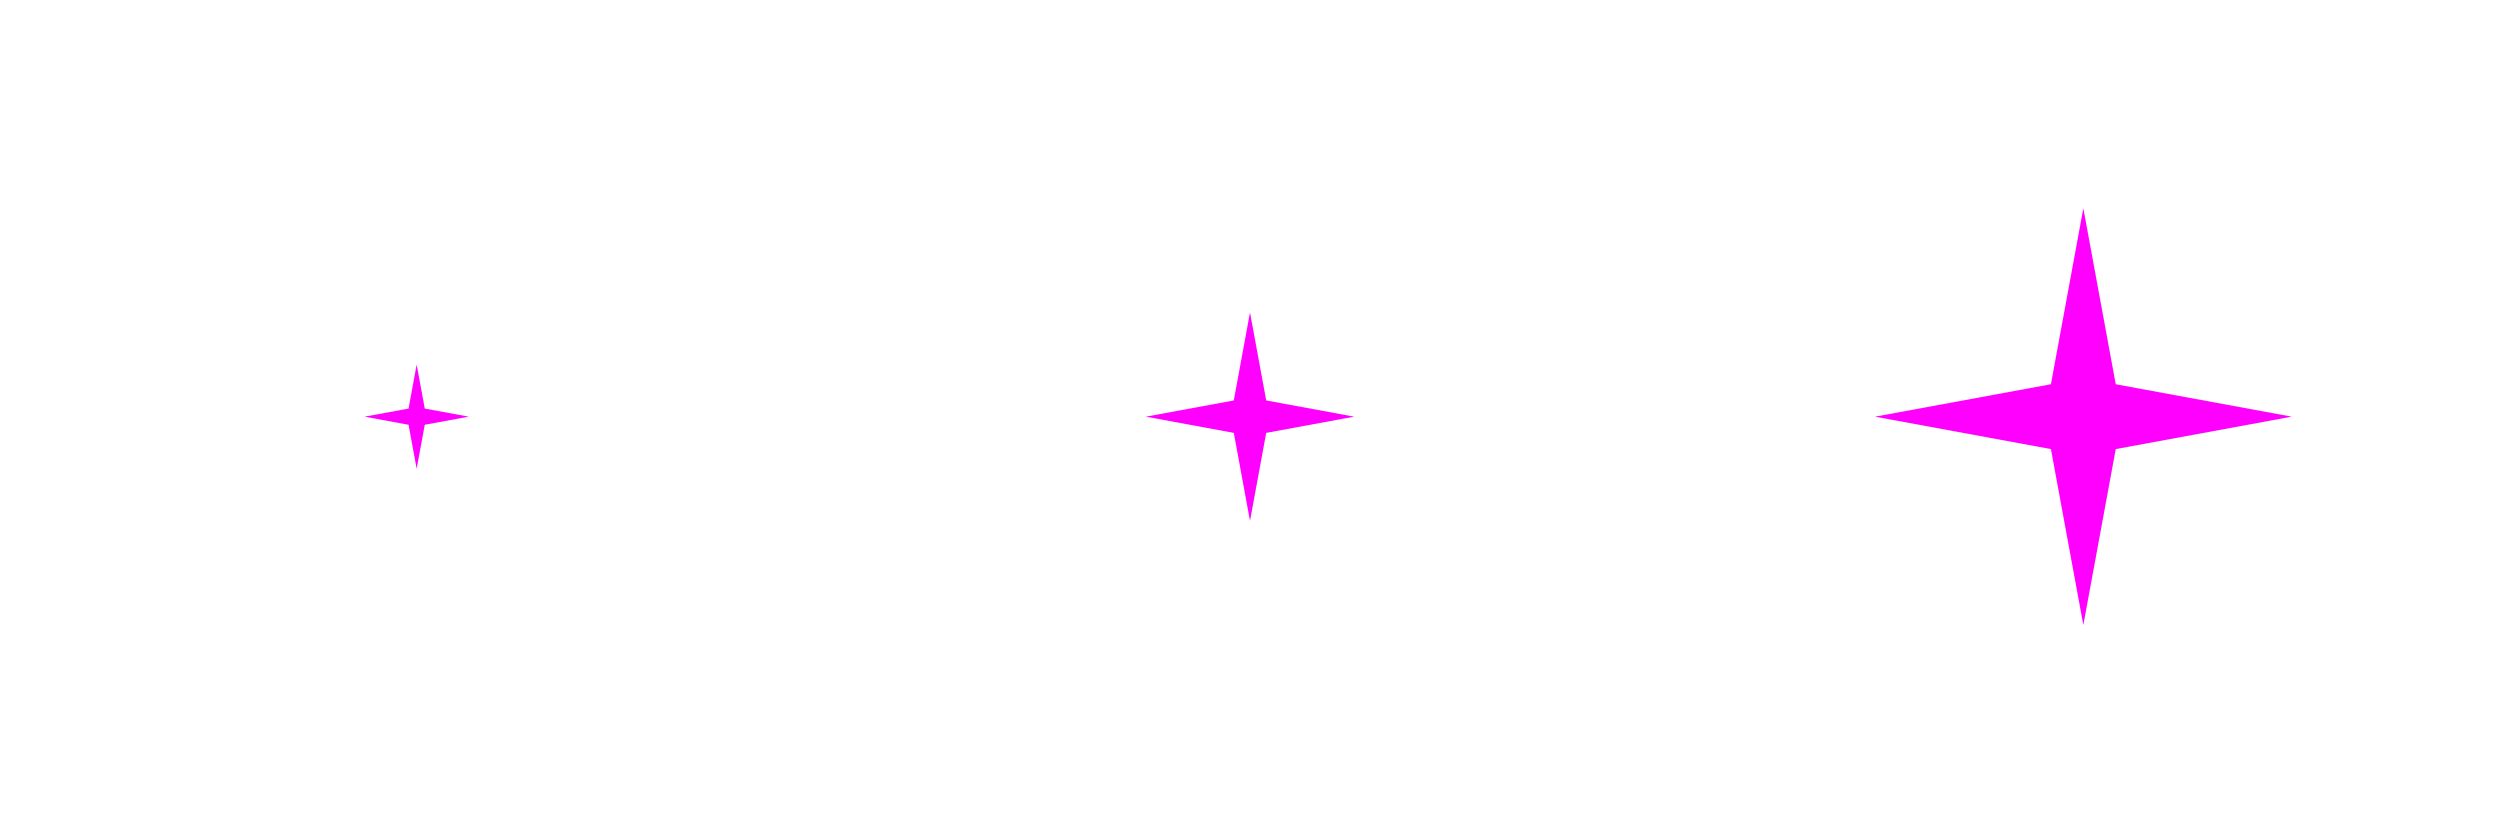
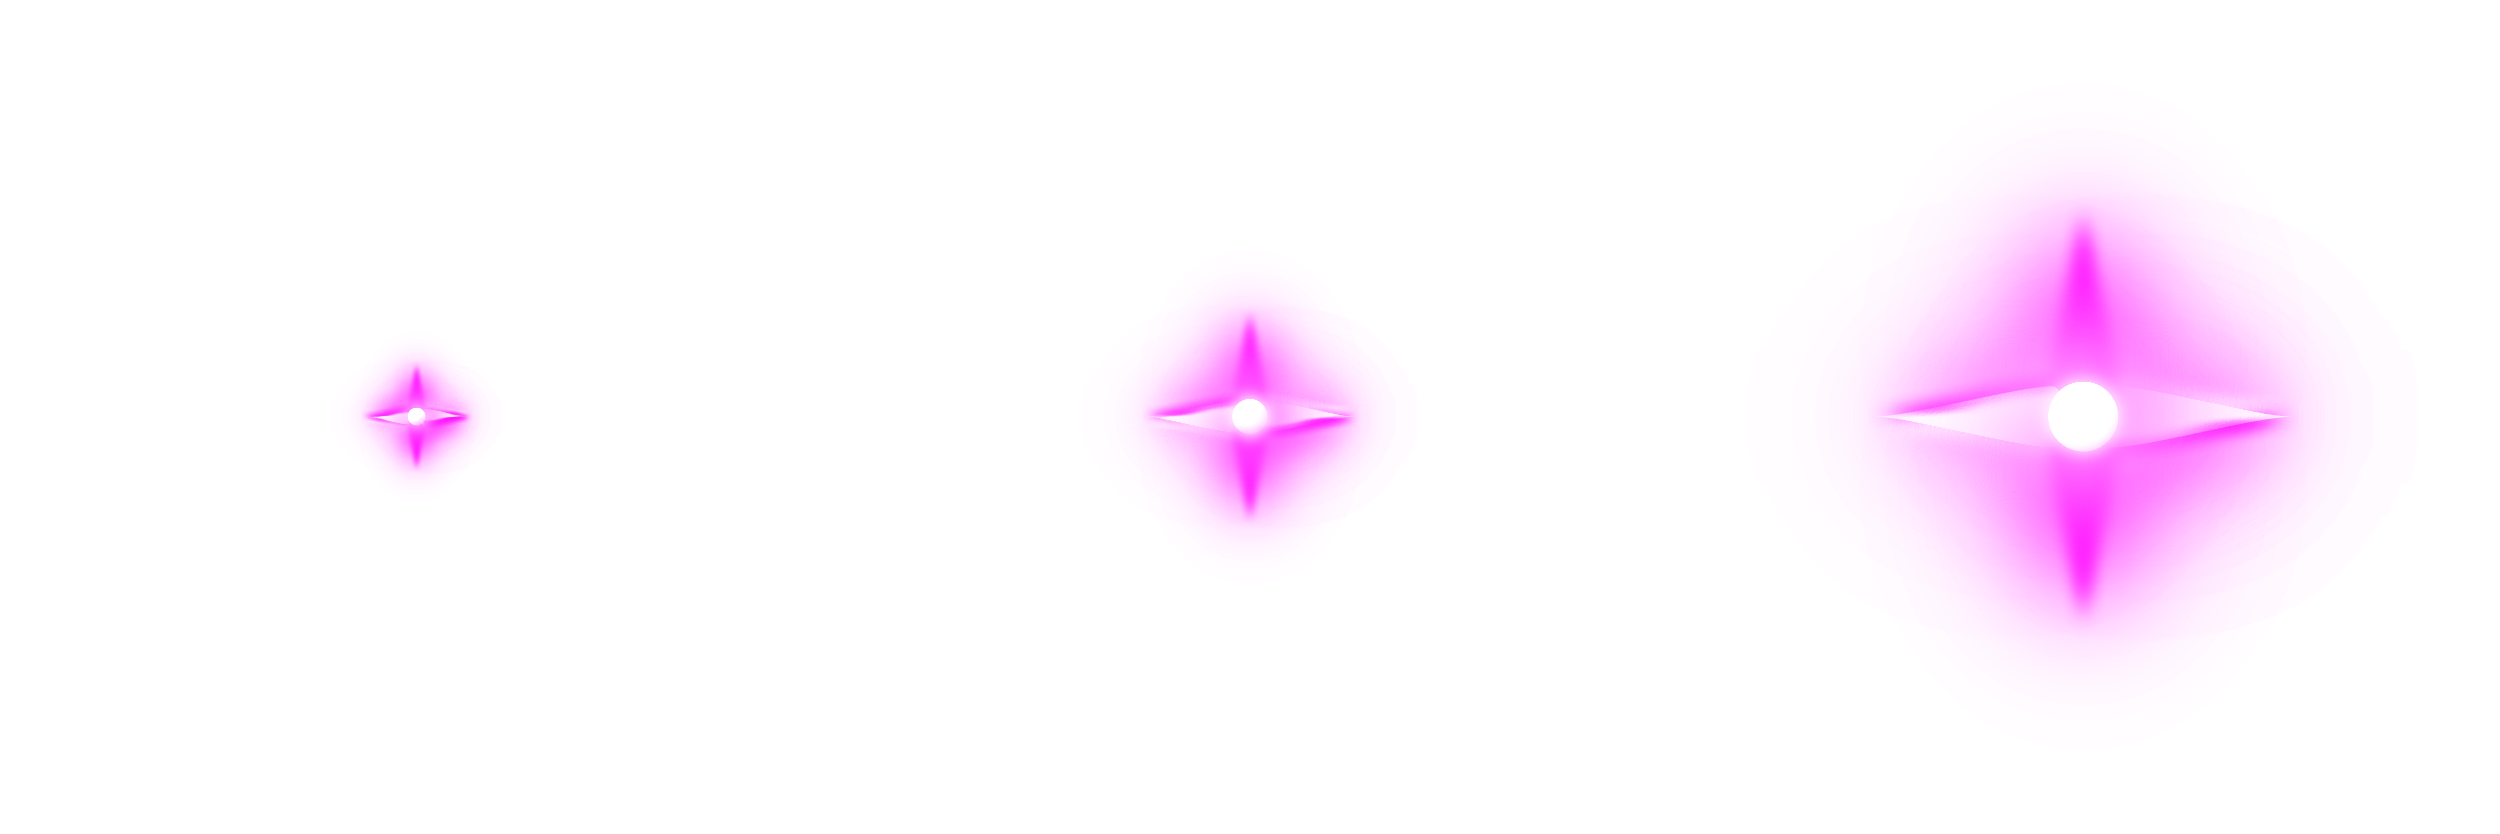
<svg xmlns="http://www.w3.org/2000/svg" width="288" height="96" viewBox="0 0 288 96" version="1.1" id="svg1">
-   <defs id="defs1" />
-   <g id="layer1">
-     <path style="fill:#ff00ff;stroke-width:20;stroke-linecap:round;stroke-linejoin:round;-inkscape-stroke:none;fill-opacity:1" id="path1" d="M 48,30.437 50.732,45.268 65.563,48 50.732,50.732 48,65.563 45.268,50.732 30.437,48 45.268,45.268 Z" transform="matrix(0.341633,0,0,0.341633,31.60162,31.60162)" />
-     <path style="fill:#ff00ff;stroke-width:20;stroke-linecap:round;stroke-linejoin:round;-inkscape-stroke:none;fill-opacity:1" id="path1-5" d="M 48,30.437 50.732,45.268 65.563,48 50.732,50.732 48,65.563 45.268,50.732 30.437,48 45.268,45.268 Z" transform="matrix(0.683266,0,0,0.683266,111.2032,15.20323)" />
-     <path style="fill:#ff00ff;stroke-width:20;stroke-linecap:round;stroke-linejoin:round;-inkscape-stroke:none;fill-opacity:1" id="path1-2" d="M 48,30.437 50.732,45.268 65.563,48 50.732,50.732 48,65.563 45.268,50.732 30.437,48 45.268,45.268 Z" transform="matrix(1.366532,0,0,1.366532,174.4065,-17.59354)" />
+   <defs id="defs1">
+     <filter x="-0.733" y="-2.1" width="2.466" height="5.2" style="color-interpolation-filters:sRGB;" id="filter143">
+       <feBlend in2="SourceGraphic" mode="screen" result="result1" id="feBlend138" />
+       <feGaussianBlur stdDeviation="8" result="result6" id="feGaussianBlur138" />
+       <feComposite operator="xor" in="result6" in2="SourceGraphic" id="feComposite138" />
+       <feGaussianBlur stdDeviation="5" result="result2" id="feGaussianBlur139" />
+       <feComposite operator="atop" in2="result1" result="result92" id="feComposite139" />
+       <feComposite operator="xor" in="result2" result="result4" in2="result92" id="feComposite140" />
+       <feGaussianBlur stdDeviation="1" result="result3" in="result4" id="feGaussianBlur140" />
+       <feSpecularLighting surfaceScale="3" specularConstant="1.5" specularExponent="45" result="result5" id="feSpecularLighting140">
+         <fePointLight x="-5000" y="-8000" z="20000" id="fePointLight140" />
+       </feSpecularLighting>
+       <feComposite operator="in" in2="SourceGraphic" result="result93" id="feComposite141" />
+       <feComposite operator="arithmetic" k2="1" k3="2" in="result3" in2="result93" result="result94" id="feComposite142" />
+       <feComposite operator="atop" in="result5" in2="result94" result="result95" id="feComposite143" />
+       <feBlend mode="screen" in2="result95" id="feBlend143" />
+     </filter>
+     <filter x="-1.4" y="-4.2" width="3.8" height="9.4" style="color-interpolation-filters:sRGB;" id="filter77">
+       <feBlend in2="SourceGraphic" mode="screen" result="result1" id="feBlend72" />
+       <feGaussianBlur stdDeviation="8" result="result6" id="feGaussianBlur72" />
+       <feComposite operator="xor" in="result6" in2="SourceGraphic" id="feComposite72" />
+       <feGaussianBlur stdDeviation="5" result="result2" id="feGaussianBlur73" />
+       <feComposite operator="atop" in2="result1" result="result92" id="feComposite73" />
+       <feComposite operator="xor" in="result2" result="result4" in2="result92" id="feComposite74" />
+       <feGaussianBlur stdDeviation="1" result="result3" in="result4" id="feGaussianBlur74" />
+       <feSpecularLighting surfaceScale="3" specularConstant="1.5" specularExponent="45" result="result5" id="feSpecularLighting74">
+         <fePointLight x="-5000" y="-8000" z="20000" id="fePointLight74" />
+       </feSpecularLighting>
+       <feComposite operator="in" in2="SourceGraphic" result="result93" id="feComposite75" />
+       <feComposite operator="arithmetic" k2="1" k3="2" in="result3" in2="result93" result="result94" id="feComposite76" />
+       <feComposite operator="atop" in="result5" in2="result94" result="result95" id="feComposite77" />
+       <feBlend mode="screen" in2="result95" id="feBlend77" />
+     </filter>
+     <filter x="-1.4" y="-4.806" width="3.8" height="10.611" style="color-interpolation-filters:sRGB;" id="filter83">
+       <feBlend in2="SourceGraphic" mode="screen" result="result1" id="feBlend78" />
+       <feGaussianBlur stdDeviation="8" result="result6" id="feGaussianBlur78" />
+       <feComposite operator="xor" in="result6" in2="SourceGraphic" id="feComposite78" />
+       <feGaussianBlur stdDeviation="5" result="result2" id="feGaussianBlur79" />
+       <feComposite operator="atop" in2="result1" result="result92" id="feComposite79" />
+       <feComposite operator="xor" in="result2" result="result4" in2="result92" id="feComposite80" />
+       <feGaussianBlur stdDeviation="1" result="result3" in="result4" id="feGaussianBlur80" />
+       <feSpecularLighting surfaceScale="3" specularConstant="1.5" specularExponent="45" result="result5" id="feSpecularLighting80">
+         <fePointLight x="-5000" y="-8000" z="20000" id="fePointLight80" />
+       </feSpecularLighting>
+       <feComposite operator="in" in2="SourceGraphic" result="result93" id="feComposite81" />
+       <feComposite operator="arithmetic" k2="1" k3="2" in="result3" in2="result93" result="result94" id="feComposite82" />
+       <feComposite operator="atop" in="result5" in2="result94" result="result95" id="feComposite83" />
+       <feBlend mode="screen" in2="result95" id="feBlend83" />
+     </filter>
+     <filter x="-1.4" y="-4.806" width="3.8" height="10.611" style="color-interpolation-filters:sRGB;" id="filter89">
+       <feBlend in2="SourceGraphic" mode="screen" result="result1" id="feBlend84" />
+       <feGaussianBlur stdDeviation="8" result="result6" id="feGaussianBlur84" />
+       <feComposite operator="xor" in="result6" in2="SourceGraphic" id="feComposite84" />
+       <feGaussianBlur stdDeviation="5" result="result2" id="feGaussianBlur85" />
+       <feComposite operator="atop" in2="result1" result="result92" id="feComposite85" />
+       <feComposite operator="xor" in="result2" result="result4" in2="result92" id="feComposite86" />
+       <feGaussianBlur stdDeviation="1" result="result3" in="result4" id="feGaussianBlur86" />
+       <feSpecularLighting surfaceScale="3" specularConstant="1.5" specularExponent="45" result="result5" id="feSpecularLighting86">
+         <fePointLight x="-5000" y="-8000" z="20000" id="fePointLight86" />
+       </feSpecularLighting>
+       <feComposite operator="in" in2="SourceGraphic" result="result93" id="feComposite87" />
+       <feComposite operator="arithmetic" k2="1" k3="2" in="result3" in2="result93" result="result94" id="feComposite88" />
+       <feComposite operator="atop" in="result5" in2="result94" result="result95" id="feComposite89" />
+       <feBlend mode="screen" in2="result95" id="feBlend89" />
+     </filter>
+     <filter x="-1.4" y="-4.806" width="3.8" height="10.611" style="color-interpolation-filters:sRGB;" id="filter95">
+       <feBlend in2="SourceGraphic" mode="screen" result="result1" id="feBlend90" />
+       <feGaussianBlur stdDeviation="8" result="result6" id="feGaussianBlur90" />
+       <feComposite operator="xor" in="result6" in2="SourceGraphic" id="feComposite90" />
+       <feGaussianBlur stdDeviation="5" result="result2" id="feGaussianBlur91" />
+       <feComposite operator="atop" in2="result1" result="result92" id="feComposite91" />
+       <feComposite operator="xor" in="result2" result="result4" in2="result92" id="feComposite92" />
+       <feGaussianBlur stdDeviation="1" result="result3" in="result4" id="feGaussianBlur92" />
+       <feSpecularLighting surfaceScale="3" specularConstant="1.5" specularExponent="45" result="result5" id="feSpecularLighting92">
+         <fePointLight x="-5000" y="-8000" z="20000" id="fePointLight92" />
+       </feSpecularLighting>
+       <feComposite operator="in" in2="SourceGraphic" result="result93" id="feComposite93" />
+       <feComposite operator="arithmetic" k2="1" k3="2" in="result3" in2="result93" result="result94" id="feComposite94" />
+       <feComposite operator="atop" in="result5" in2="result94" result="result95" id="feComposite95" />
+       <feBlend mode="screen" in2="result95" id="feBlend95" />
+     </filter>
+     <filter x="-1.4" y="-4.806" width="3.8" height="10.611" style="color-interpolation-filters:sRGB;" id="filter101">
+       <feBlend in2="SourceGraphic" mode="screen" result="result1" id="feBlend96" />
+       <feGaussianBlur stdDeviation="8" result="result6" id="feGaussianBlur96" />
+       <feComposite operator="xor" in="result6" in2="SourceGraphic" id="feComposite96" />
+       <feGaussianBlur stdDeviation="5" result="result2" id="feGaussianBlur97" />
+       <feComposite operator="atop" in2="result1" result="result92" id="feComposite97" />
+       <feComposite operator="xor" in="result2" result="result4" in2="result92" id="feComposite98" />
+       <feGaussianBlur stdDeviation="1" result="result3" in="result4" id="feGaussianBlur98" />
+       <feSpecularLighting surfaceScale="3" specularConstant="1.5" specularExponent="45" result="result5" id="feSpecularLighting98">
+         <fePointLight x="-5000" y="-8000" z="20000" id="fePointLight98" />
+       </feSpecularLighting>
+       <feComposite operator="in" in2="SourceGraphic" result="result93" id="feComposite99" />
+       <feComposite operator="arithmetic" k2="1" k3="2" in="result3" in2="result93" result="result94" id="feComposite100" />
+       <feComposite operator="atop" in="result5" in2="result94" result="result95" id="feComposite101" />
+       <feBlend mode="screen" in2="result95" id="feBlend101" />
+     </filter>
+     <filter x="-5.1" y="-5.1" width="11.2" height="11.2" style="color-interpolation-filters:sRGB;" id="filter107">
+       <feBlend in2="SourceGraphic" mode="screen" result="result1" id="feBlend102" />
+       <feGaussianBlur stdDeviation="8" result="result6" id="feGaussianBlur102" />
+       <feComposite operator="xor" in="result6" in2="SourceGraphic" id="feComposite102" />
+       <feGaussianBlur stdDeviation="5" result="result2" id="feGaussianBlur103" />
+       <feComposite operator="atop" in2="result1" result="result92" id="feComposite103" />
+       <feComposite operator="xor" in="result2" result="result4" in2="result92" id="feComposite104" />
+       <feGaussianBlur stdDeviation="1" result="result3" in="result4" id="feGaussianBlur104" />
+       <feSpecularLighting surfaceScale="3" specularConstant="1.5" specularExponent="45" result="result5" id="feSpecularLighting104">
+         <fePointLight x="-5000" y="-8000" z="20000" id="fePointLight104" />
+       </feSpecularLighting>
+       <feComposite operator="in" in2="SourceGraphic" result="result93" id="feComposite105" />
+       <feComposite operator="arithmetic" k2="1" k3="2" in="result3" in2="result93" result="result94" id="feComposite106" />
+       <feComposite operator="atop" in="result5" in2="result94" result="result95" id="feComposite107" />
+       <feBlend mode="screen" in2="result95" id="feBlend107" result="fbSourceGraphic" />
+       <feColorMatrix result="fbSourceGraphicAlpha" in="fbSourceGraphic" values="0 0 0 -1 0 0 0 0 -1 0 0 0 0 -1 0 0 0 0 1 0" id="feColorMatrix191" />
+       <feFlood id="feFlood191" flood-opacity="1" flood-color="rgb(255,255,255)" result="flood" in="fbSourceGraphic" />
+       <feColorMatrix id="feColorMatrix192" in="fbSourceGraphic" values="1 0 0 0 0 0 1 0 0 0 0 0 1 0 0 -0.212 -0.715 -0.072 1 0 " result="colormatrix1" />
+       <feGaussianBlur id="feGaussianBlur192" in="colormatrix1" stdDeviation="3 3" result="blur" />
+       <feColorMatrix id="feColorMatrix193" in="blur" values="1 0 0 0 0 0 1 0 0 0 0 0 1 0 0 0 0 0 6 -2 " result="colormatrix2" />
+       <feBlend id="feBlend193" in="colormatrix2" in2="flood" mode="normal" result="blend" />
+       <feComposite id="feComposite193" in="blend" in2="blend" operator="arithmetic" k2="1" result="composite1" />
+       <feComposite id="feComposite194" in2="fbSourceGraphic" operator="in" />
+     </filter>
+     <filter x="-1.4" y="-4.2" width="3.8" height="9.4" style="color-interpolation-filters:sRGB;" id="filter113">
+       <feBlend in2="SourceGraphic" mode="screen" result="result1" id="feBlend108" />
+       <feGaussianBlur stdDeviation="8" result="result6" id="feGaussianBlur108" />
+       <feComposite operator="xor" in="result6" in2="SourceGraphic" id="feComposite108" />
+       <feGaussianBlur stdDeviation="5" result="result2" id="feGaussianBlur109" />
+       <feComposite operator="atop" in2="result1" result="result92" id="feComposite109" />
+       <feComposite operator="xor" in="result2" result="result4" in2="result92" id="feComposite110" />
+       <feGaussianBlur stdDeviation="1" result="result3" in="result4" id="feGaussianBlur110" />
+       <feSpecularLighting surfaceScale="3" specularConstant="1.5" specularExponent="45" result="result5" id="feSpecularLighting110">
+         <fePointLight x="-5000" y="-8000" z="20000" id="fePointLight110" />
+       </feSpecularLighting>
+       <feComposite operator="in" in2="SourceGraphic" result="result93" id="feComposite111" />
+       <feComposite operator="arithmetic" k2="1" k3="2" in="result3" in2="result93" result="result94" id="feComposite112" />
+       <feComposite operator="atop" in="result5" in2="result94" result="result95" id="feComposite113" />
+       <feBlend mode="screen" in2="result95" id="feBlend113" />
+     </filter>
+     <filter x="-1.4" y="-4.806" width="3.8" height="10.611" style="color-interpolation-filters:sRGB;" id="filter119">
+       <feBlend in2="SourceGraphic" mode="screen" result="result1" id="feBlend114" />
+       <feGaussianBlur stdDeviation="8" result="result6" id="feGaussianBlur114" />
+       <feComposite operator="xor" in="result6" in2="SourceGraphic" id="feComposite114" />
+       <feGaussianBlur stdDeviation="5" result="result2" id="feGaussianBlur115" />
+       <feComposite operator="atop" in2="result1" result="result92" id="feComposite115" />
+       <feComposite operator="xor" in="result2" result="result4" in2="result92" id="feComposite116" />
+       <feGaussianBlur stdDeviation="1" result="result3" in="result4" id="feGaussianBlur116" />
+       <feSpecularLighting surfaceScale="3" specularConstant="1.5" specularExponent="45" result="result5" id="feSpecularLighting116">
+         <fePointLight x="-5000" y="-8000" z="20000" id="fePointLight116" />
+       </feSpecularLighting>
+       <feComposite operator="in" in2="SourceGraphic" result="result93" id="feComposite117" />
+       <feComposite operator="arithmetic" k2="1" k3="2" in="result3" in2="result93" result="result94" id="feComposite118" />
+       <feComposite operator="atop" in="result5" in2="result94" result="result95" id="feComposite119" />
+       <feBlend mode="screen" in2="result95" id="feBlend119" />
+     </filter>
+     <filter x="-1.4" y="-4.806" width="3.8" height="10.611" style="color-interpolation-filters:sRGB;" id="filter125">
+       <feBlend in2="SourceGraphic" mode="screen" result="result1" id="feBlend120" />
+       <feGaussianBlur stdDeviation="8" result="result6" id="feGaussianBlur120" />
+       <feComposite operator="xor" in="result6" in2="SourceGraphic" id="feComposite120" />
+       <feGaussianBlur stdDeviation="5" result="result2" id="feGaussianBlur121" />
+       <feComposite operator="atop" in2="result1" result="result92" id="feComposite121" />
+       <feComposite operator="xor" in="result2" result="result4" in2="result92" id="feComposite122" />
+       <feGaussianBlur stdDeviation="1" result="result3" in="result4" id="feGaussianBlur122" />
+       <feSpecularLighting surfaceScale="3" specularConstant="1.5" specularExponent="45" result="result5" id="feSpecularLighting122">
+         <fePointLight x="-5000" y="-8000" z="20000" id="fePointLight122" />
+       </feSpecularLighting>
+       <feComposite operator="in" in2="SourceGraphic" result="result93" id="feComposite123" />
+       <feComposite operator="arithmetic" k2="1" k3="2" in="result3" in2="result93" result="result94" id="feComposite124" />
+       <feComposite operator="atop" in="result5" in2="result94" result="result95" id="feComposite125" />
+       <feBlend mode="screen" in2="result95" id="feBlend125" />
+     </filter>
+     <filter x="-1.4" y="-4.806" width="3.8" height="10.611" style="color-interpolation-filters:sRGB;" id="filter131">
+       <feBlend in2="SourceGraphic" mode="screen" result="result1" id="feBlend126" />
+       <feGaussianBlur stdDeviation="8" result="result6" id="feGaussianBlur126" />
+       <feComposite operator="xor" in="result6" in2="SourceGraphic" id="feComposite126" />
+       <feGaussianBlur stdDeviation="5" result="result2" id="feGaussianBlur127" />
+       <feComposite operator="atop" in2="result1" result="result92" id="feComposite127" />
+       <feComposite operator="xor" in="result2" result="result4" in2="result92" id="feComposite128" />
+       <feGaussianBlur stdDeviation="1" result="result3" in="result4" id="feGaussianBlur128" />
+       <feSpecularLighting surfaceScale="3" specularConstant="1.5" specularExponent="45" result="result5" id="feSpecularLighting128">
+         <fePointLight x="-5000" y="-8000" z="20000" id="fePointLight128" />
+       </feSpecularLighting>
+       <feComposite operator="in" in2="SourceGraphic" result="result93" id="feComposite129" />
+       <feComposite operator="arithmetic" k2="1" k3="2" in="result3" in2="result93" result="result94" id="feComposite130" />
+       <feComposite operator="atop" in="result5" in2="result94" result="result95" id="feComposite131" />
+       <feBlend mode="screen" in2="result95" id="feBlend131" />
+     </filter>
+     <filter x="-1.4" y="-4.806" width="3.8" height="10.611" style="color-interpolation-filters:sRGB;" id="filter137">
+       <feBlend in2="SourceGraphic" mode="screen" result="result1" id="feBlend132" />
+       <feGaussianBlur stdDeviation="8" result="result6" id="feGaussianBlur132" />
+       <feComposite operator="xor" in="result6" in2="SourceGraphic" id="feComposite132" />
+       <feGaussianBlur stdDeviation="5" result="result2" id="feGaussianBlur133" />
+       <feComposite operator="atop" in2="result1" result="result92" id="feComposite133" />
+       <feComposite operator="xor" in="result2" result="result4" in2="result92" id="feComposite134" />
+       <feGaussianBlur stdDeviation="1" result="result3" in="result4" id="feGaussianBlur134" />
+       <feSpecularLighting surfaceScale="3" specularConstant="1.5" specularExponent="45" result="result5" id="feSpecularLighting134">
+         <fePointLight x="-5000" y="-8000" z="20000" id="fePointLight134" />
+       </feSpecularLighting>
+       <feComposite operator="in" in2="SourceGraphic" result="result93" id="feComposite135" />
+       <feComposite operator="arithmetic" k2="1" k3="2" in="result3" in2="result93" result="result94" id="feComposite136" />
+       <feComposite operator="atop" in="result5" in2="result94" result="result95" id="feComposite137" />
+       <feBlend mode="screen" in2="result95" id="feBlend137" />
+     </filter>
+     <filter x="-10.2" y="-10.2" width="21.4" height="21.4" style="color-interpolation-filters:sRGB;" id="filter149">
+       <feBlend in2="SourceGraphic" mode="screen" result="result1" id="feBlend139" />
+       <feGaussianBlur stdDeviation="8" result="result6" id="feGaussianBlur141" />
+       <feComposite operator="xor" in="result6" in2="SourceGraphic" id="feComposite144" />
+       <feGaussianBlur stdDeviation="5" result="result2" id="feGaussianBlur144" />
+       <feComposite operator="atop" in2="result1" result="result92" id="feComposite145" />
+       <feComposite operator="xor" in="result2" result="result4" in2="result92" id="feComposite146" />
+       <feGaussianBlur stdDeviation="1" result="result3" in="result4" id="feGaussianBlur146" />
+       <feSpecularLighting surfaceScale="3" specularConstant="1.5" specularExponent="45" result="result5" id="feSpecularLighting146">
+         <fePointLight x="-5000" y="-8000" z="20000" id="fePointLight146" />
+       </feSpecularLighting>
+       <feComposite operator="in" in2="SourceGraphic" result="result93" id="feComposite147" />
+       <feComposite operator="arithmetic" k2="1" k3="2" in="result3" in2="result93" result="result94" id="feComposite148" />
+       <feComposite operator="atop" in="result5" in2="result94" result="result95" id="feComposite149" />
+       <feBlend mode="screen" in2="result95" id="feBlend149" result="fbSourceGraphic" />
+       <feColorMatrix result="fbSourceGraphicAlpha" in="fbSourceGraphic" values="0 0 0 -1 0 0 0 0 -1 0 0 0 0 -1 0 0 0 0 1 0" id="feColorMatrix188" />
+       <feFlood id="feFlood188" flood-opacity="1" flood-color="rgb(255,255,255)" result="flood" in="fbSourceGraphic" />
+       <feColorMatrix id="feColorMatrix189" in="fbSourceGraphic" values="1 0 0 0 0 0 1 0 0 0 0 0 1 0 0 -0.212 -0.715 -0.072 1 0 " result="colormatrix1" />
+       <feGaussianBlur id="feGaussianBlur189" in="colormatrix1" stdDeviation="3 3" result="blur" />
+       <feColorMatrix id="feColorMatrix190" in="blur" values="1 0 0 0 0 0 1 0 0 0 0 0 1 0 0 0 0 0 6 -2 " result="colormatrix2" />
+       <feBlend id="feBlend190" in="colormatrix2" in2="flood" mode="normal" result="blend" />
+       <feComposite id="feComposite190" in="blend" in2="blend" operator="arithmetic" k2="1" result="composite1" />
+       <feComposite id="feComposite191" in2="fbSourceGraphic" operator="in" />
+     </filter>
+     <filter x="-1.4" y="-4.2" width="3.8" height="9.4" style="color-interpolation-filters:sRGB;" id="filter155">
+       <feBlend in2="SourceGraphic" mode="screen" result="result1" id="feBlend150" />
+       <feGaussianBlur stdDeviation="8" result="result6" id="feGaussianBlur150" />
+       <feComposite operator="xor" in="result6" in2="SourceGraphic" id="feComposite150" />
+       <feGaussianBlur stdDeviation="5" result="result2" id="feGaussianBlur151" />
+       <feComposite operator="atop" in2="result1" result="result92" id="feComposite151" />
+       <feComposite operator="xor" in="result2" result="result4" in2="result92" id="feComposite152" />
+       <feGaussianBlur stdDeviation="1" result="result3" in="result4" id="feGaussianBlur152" />
+       <feSpecularLighting surfaceScale="3" specularConstant="1.5" specularExponent="45" result="result5" id="feSpecularLighting152">
+         <fePointLight x="-5000" y="-8000" z="20000" id="fePointLight152" />
+       </feSpecularLighting>
+       <feComposite operator="in" in2="SourceGraphic" result="result93" id="feComposite153" />
+       <feComposite operator="arithmetic" k2="1" k3="2" in="result3" in2="result93" result="result94" id="feComposite154" />
+       <feComposite operator="atop" in="result5" in2="result94" result="result95" id="feComposite155" />
+       <feBlend mode="screen" in2="result95" id="feBlend155" />
+     </filter>
+     <filter x="-1.4" y="-4.806" width="3.8" height="10.611" style="color-interpolation-filters:sRGB;" id="filter161">
+       <feBlend in2="SourceGraphic" mode="screen" result="result1" id="feBlend156" />
+       <feGaussianBlur stdDeviation="8" result="result6" id="feGaussianBlur156" />
+       <feComposite operator="xor" in="result6" in2="SourceGraphic" id="feComposite156" />
+       <feGaussianBlur stdDeviation="5" result="result2" id="feGaussianBlur157" />
+       <feComposite operator="atop" in2="result1" result="result92" id="feComposite157" />
+       <feComposite operator="xor" in="result2" result="result4" in2="result92" id="feComposite158" />
+       <feGaussianBlur stdDeviation="1" result="result3" in="result4" id="feGaussianBlur158" />
+       <feSpecularLighting surfaceScale="3" specularConstant="1.5" specularExponent="45" result="result5" id="feSpecularLighting158">
+         <fePointLight x="-5000" y="-8000" z="20000" id="fePointLight158" />
+       </feSpecularLighting>
+       <feComposite operator="in" in2="SourceGraphic" result="result93" id="feComposite159" />
+       <feComposite operator="arithmetic" k2="1" k3="2" in="result3" in2="result93" result="result94" id="feComposite160" />
+       <feComposite operator="atop" in="result5" in2="result94" result="result95" id="feComposite161" />
+       <feBlend mode="screen" in2="result95" id="feBlend161" />
+     </filter>
+     <filter x="-1.4" y="-4.806" width="3.8" height="10.611" style="color-interpolation-filters:sRGB;" id="filter167">
+       <feBlend in2="SourceGraphic" mode="screen" result="result1" id="feBlend162" />
+       <feGaussianBlur stdDeviation="8" result="result6" id="feGaussianBlur162" />
+       <feComposite operator="xor" in="result6" in2="SourceGraphic" id="feComposite162" />
+       <feGaussianBlur stdDeviation="5" result="result2" id="feGaussianBlur163" />
+       <feComposite operator="atop" in2="result1" result="result92" id="feComposite163" />
+       <feComposite operator="xor" in="result2" result="result4" in2="result92" id="feComposite164" />
+       <feGaussianBlur stdDeviation="1" result="result3" in="result4" id="feGaussianBlur164" />
+       <feSpecularLighting surfaceScale="3" specularConstant="1.5" specularExponent="45" result="result5" id="feSpecularLighting164">
+         <fePointLight x="-5000" y="-8000" z="20000" id="fePointLight164" />
+       </feSpecularLighting>
+       <feComposite operator="in" in2="SourceGraphic" result="result93" id="feComposite165" />
+       <feComposite operator="arithmetic" k2="1" k3="2" in="result3" in2="result93" result="result94" id="feComposite166" />
+       <feComposite operator="atop" in="result5" in2="result94" result="result95" id="feComposite167" />
+       <feBlend mode="screen" in2="result95" id="feBlend167" />
+     </filter>
+     <filter x="-1.4" y="-4.806" width="3.8" height="10.611" style="color-interpolation-filters:sRGB;" id="filter173">
+       <feBlend in2="SourceGraphic" mode="screen" result="result1" id="feBlend168" />
+       <feGaussianBlur stdDeviation="8" result="result6" id="feGaussianBlur168" />
+       <feComposite operator="xor" in="result6" in2="SourceGraphic" id="feComposite168" />
+       <feGaussianBlur stdDeviation="5" result="result2" id="feGaussianBlur169" />
+       <feComposite operator="atop" in2="result1" result="result92" id="feComposite169" />
+       <feComposite operator="xor" in="result2" result="result4" in2="result92" id="feComposite170" />
+       <feGaussianBlur stdDeviation="1" result="result3" in="result4" id="feGaussianBlur170" />
+       <feSpecularLighting surfaceScale="3" specularConstant="1.5" specularExponent="45" result="result5" id="feSpecularLighting170">
+         <fePointLight x="-5000" y="-8000" z="20000" id="fePointLight170" />
+       </feSpecularLighting>
+       <feComposite operator="in" in2="SourceGraphic" result="result93" id="feComposite171" />
+       <feComposite operator="arithmetic" k2="1" k3="2" in="result3" in2="result93" result="result94" id="feComposite172" />
+       <feComposite operator="atop" in="result5" in2="result94" result="result95" id="feComposite173" />
+       <feBlend mode="screen" in2="result95" id="feBlend173" />
+     </filter>
+     <filter x="-1.4" y="-4.806" width="3.8" height="10.611" style="color-interpolation-filters:sRGB;" id="filter179">
+       <feBlend in2="SourceGraphic" mode="screen" result="result1" id="feBlend174" />
+       <feGaussianBlur stdDeviation="8" result="result6" id="feGaussianBlur174" />
+       <feComposite operator="xor" in="result6" in2="SourceGraphic" id="feComposite174" />
+       <feGaussianBlur stdDeviation="5" result="result2" id="feGaussianBlur175" />
+       <feComposite operator="atop" in2="result1" result="result92" id="feComposite175" />
+       <feComposite operator="xor" in="result2" result="result4" in2="result92" id="feComposite176" />
+       <feGaussianBlur stdDeviation="1" result="result3" in="result4" id="feGaussianBlur176" />
+       <feSpecularLighting surfaceScale="3" specularConstant="1.5" specularExponent="45" result="result5" id="feSpecularLighting176">
+         <fePointLight x="-5000" y="-8000" z="20000" id="fePointLight176" />
+       </feSpecularLighting>
+       <feComposite operator="in" in2="SourceGraphic" result="result93" id="feComposite177" />
+       <feComposite operator="arithmetic" k2="1" k3="2" in="result3" in2="result93" result="result94" id="feComposite178" />
+       <feComposite operator="atop" in="result5" in2="result94" result="result95" id="feComposite179" />
+       <feBlend mode="screen" in2="result95" id="feBlend179" />
+     </filter>
+     <filter x="-20.4" y="-20.4" width="41.8" height="41.8" style="color-interpolation-filters:sRGB;" id="filter185">
+       <feBlend in2="SourceGraphic" mode="screen" result="result1" id="feBlend180" />
+       <feGaussianBlur stdDeviation="8" result="result6" id="feGaussianBlur180" />
+       <feComposite operator="xor" in="result6" in2="SourceGraphic" id="feComposite180" />
+       <feGaussianBlur stdDeviation="5" result="result2" id="feGaussianBlur181" />
+       <feComposite operator="atop" in2="result1" result="result92" id="feComposite181" />
+       <feComposite operator="xor" in="result2" result="result4" in2="result92" id="feComposite182" />
+       <feGaussianBlur stdDeviation="1" result="result3" in="result4" id="feGaussianBlur182" />
+       <feSpecularLighting surfaceScale="3" specularConstant="1.5" specularExponent="45" result="result5" id="feSpecularLighting182">
+         <fePointLight x="-5000" y="-8000" z="20000" id="fePointLight182" />
+       </feSpecularLighting>
+       <feComposite operator="in" in2="SourceGraphic" result="result93" id="feComposite183" />
+       <feComposite operator="arithmetic" k2="1" k3="2" in="result3" in2="result93" result="result94" id="feComposite184" />
+       <feComposite operator="atop" in="result5" in2="result94" result="result95" id="feComposite185" />
+       <feBlend mode="screen" in2="result95" id="feBlend185" result="fbSourceGraphic" />
+       <feColorMatrix result="fbSourceGraphicAlpha" in="fbSourceGraphic" values="0 0 0 -1 0 0 0 0 -1 0 0 0 0 -1 0 0 0 0 1 0" id="feColorMatrix185" />
+       <feFlood id="feFlood185" flood-opacity="1" flood-color="rgb(255,255,255)" result="flood" in="fbSourceGraphic" />
+       <feColorMatrix id="feColorMatrix186" in="fbSourceGraphic" values="1 0 0 0 0 0 1 0 0 0 0 0 1 0 0 -0.212 -0.715 -0.072 1 0 " result="colormatrix1" />
+       <feGaussianBlur id="feGaussianBlur186" in="colormatrix1" stdDeviation="3 3" result="blur" />
+       <feColorMatrix id="feColorMatrix187" in="blur" values="1 0 0 0 0 0 1 0 0 0 0 0 1 0 0 0 0 0 6 -2 " result="colormatrix2" />
+       <feBlend id="feBlend187" in="colormatrix2" in2="flood" mode="normal" result="blend" />
+       <feComposite id="feComposite187" in="blend" in2="blend" operator="arithmetic" k2="1" result="composite1" />
+       <feComposite id="feComposite188" in2="fbSourceGraphic" operator="in" />
+     </filter>
+   </defs>
+   <g id="layer1" style="display:none">
+     <path style="fill:#ffff00;fill-opacity:1;stroke-width:20;stroke-linecap:round;stroke-linejoin:round;-inkscape-stroke:none" id="path1" d="M 48,30.437 50.732,45.268 65.563,48 50.732,50.732 48,65.563 45.268,50.732 30.437,48 45.268,45.268 Z" transform="matrix(0.341633,0,0,0.341633,31.60162,31.60162)" />
+     <path style="fill:#ffff00;fill-opacity:1;stroke-width:20;stroke-linecap:round;stroke-linejoin:round;-inkscape-stroke:none" id="path1-5" d="M 48,30.437 50.732,45.268 65.563,48 50.732,50.732 48,65.563 45.268,50.732 30.437,48 45.268,45.268 Z" transform="matrix(0.683266,0,0,0.683266,111.2032,15.20323)" />
+     <path style="fill:#ffff00;fill-opacity:1;stroke-width:20;stroke-linecap:round;stroke-linejoin:round;-inkscape-stroke:none" id="path1-2" d="M 48,30.437 50.732,45.268 65.563,48 50.732,50.732 48,65.563 45.268,50.732 30.437,48 45.268,45.268 Z" transform="matrix(1.366532,0,0,1.366532,174.4065,-17.59354)" />
+   </g>
+   <g id="layer2">
+     <path style="fill:#ff00ff;fill-rule:nonzero;stroke:none;stroke-linecap:round;stroke-linejoin:round;filter:url(#filter77);fill-opacity:1" d="m 240,48 c 0,0 0,4 0,4 4.8,0 19.2,-4 24,-4 C 259.2,48 244.8,44 240,44 Z" id="path11" />
+     <path style="fill:#ff00ff;fill-rule:nonzero;stroke:none;stroke-linecap:round;stroke-linejoin:round;filter:url(#filter83);fill-opacity:1" d="m 240,48 c 0.699,0 2.797,3.496 3.496,3.496 4.101,0 16.403,-3.496 20.504,-3.496 -4.101,0 -16.403,-3.496 -20.504,-3.496 C 242.797,44.504 240.699,48 240,48 Z" id="path3" />
+     <path style="fill:#ff00ff;fill-rule:nonzero;stroke:none;stroke-linecap:round;stroke-linejoin:round;filter:url(#filter89);fill-opacity:1" d="m 240,48 c 0.699,0 2.797,3.496 3.496,3.496 4.101,0 16.403,-3.496 20.504,-3.496 -4.101,0 -16.403,-3.496 -20.504,-3.496 C 242.797,44.504 240.699,48 240,48 Z" id="path3-1" transform="rotate(-90,240,48)" />
+     <path style="fill:#ff00ff;fill-rule:nonzero;stroke:none;stroke-linecap:round;stroke-linejoin:round;filter:url(#filter95);fill-opacity:1" d="m 240,48 c 0.699,0 2.797,3.496 3.496,3.496 4.101,0 16.403,-3.496 20.504,-3.496 -4.101,0 -16.403,-3.496 -20.504,-3.496 C 242.797,44.504 240.699,48 240,48 Z" id="path3-3" transform="rotate(180,240,48)" />
+     <path style="fill:#ff00ff;fill-rule:nonzero;stroke:none;stroke-linecap:round;stroke-linejoin:round;filter:url(#filter101);fill-opacity:1" d="m 240,48 c 0.699,0 2.797,3.496 3.496,3.496 4.101,0 16.403,-3.496 20.504,-3.496 -4.101,0 -16.403,-3.496 -20.504,-3.496 C 242.797,44.504 240.699,48 240,48 Z" id="path3-6" transform="rotate(90,240,48)" />
+     <circle style="fill:#ff00ff;stroke-width:1.144;stroke-linecap:round;stroke-linejoin:round;filter:url(#filter107);fill-opacity:1" id="path34" cx="240" cy="48" r="4" />
+     <path style="fill:#ff00ff;fill-rule:nonzero;stroke:none;stroke-linecap:round;stroke-linejoin:round;filter:url(#filter113);fill-opacity:1" d="m 240,48 c 0,0 0,4 0,4 4.8,0 19.2,-4 24,-4 C 259.2,48 244.8,44 240,44 Z" id="path11-9" transform="matrix(0.5,0,0,0.5,24,24)" />
+     <path style="fill:#ff00ff;fill-rule:nonzero;stroke:none;stroke-linecap:round;stroke-linejoin:round;filter:url(#filter119);fill-opacity:1" d="m 240,48 c 0.699,0 2.797,3.496 3.496,3.496 4.101,0 16.403,-3.496 20.504,-3.496 -4.101,0 -16.403,-3.496 -20.504,-3.496 C 242.797,44.504 240.699,48 240,48 Z" id="path3-2" transform="matrix(0.5,0,0,0.5,24,24)" />
+     <path style="fill:#ff00ff;fill-rule:nonzero;stroke:none;stroke-linecap:round;stroke-linejoin:round;filter:url(#filter125);fill-opacity:1" d="m 240,48 c 0.699,0 2.797,3.496 3.496,3.496 4.101,0 16.403,-3.496 20.504,-3.496 -4.101,0 -16.403,-3.496 -20.504,-3.496 C 242.797,44.504 240.699,48 240,48 Z" id="path3-1-2" transform="matrix(0,-0.5,0.5,0,120,168)" />
+     <path style="fill:#ff00ff;fill-rule:nonzero;stroke:none;stroke-linecap:round;stroke-linejoin:round;filter:url(#filter131);fill-opacity:1" d="m 240,48 c 0.699,0 2.797,3.496 3.496,3.496 4.101,0 16.403,-3.496 20.504,-3.496 -4.101,0 -16.403,-3.496 -20.504,-3.496 C 242.797,44.504 240.699,48 240,48 Z" id="path3-3-8" transform="matrix(-0.5,0,0,-0.5,264,72)" />
+     <path style="fill:#ff00ff;fill-rule:nonzero;stroke:none;stroke-linecap:round;stroke-linejoin:round;filter:url(#filter137);fill-opacity:1" d="m 240,48 c 0.699,0 2.797,3.496 3.496,3.496 4.101,0 16.403,-3.496 20.504,-3.496 -4.101,0 -16.403,-3.496 -20.504,-3.496 C 242.797,44.504 240.699,48 240,48 Z" id="path3-6-9" transform="matrix(0,0.5,-0.5,0,168,-72)" />
+     <circle style="fill:#ff00ff;stroke-width:0.572;stroke-linecap:round;stroke-linejoin:round;filter:url(#filter149);fill-opacity:1" id="path34-7" cx="144" cy="48" r="2" />
+     <path style="fill:#ff00ff;fill-rule:nonzero;stroke:none;stroke-linecap:round;stroke-linejoin:round;filter:url(#filter155);fill-opacity:1" d="m 240,48 c 0,0 0,4 0,4 4.8,0 19.2,-4 24,-4 C 259.2,48 244.8,44 240,44 Z" id="path11-7" transform="matrix(0.25,0,0,0.25,-12,36)" />
+     <path style="fill:#ff00ff;fill-rule:nonzero;stroke:none;stroke-linecap:round;stroke-linejoin:round;filter:url(#filter161);fill-opacity:1" d="m 240,48 c 0.699,0 2.797,3.496 3.496,3.496 4.101,0 16.403,-3.496 20.504,-3.496 -4.101,0 -16.403,-3.496 -20.504,-3.496 C 242.797,44.504 240.699,48 240,48 Z" id="path3-8" transform="matrix(0.25,0,0,0.25,-12,36)" />
+     <path style="fill:#ff00ff;fill-rule:nonzero;stroke:none;stroke-linecap:round;stroke-linejoin:round;filter:url(#filter167);fill-opacity:1" d="m 240,48 c 0.699,0 2.797,3.496 3.496,3.496 4.101,0 16.403,-3.496 20.504,-3.496 -4.101,0 -16.403,-3.496 -20.504,-3.496 C 242.797,44.504 240.699,48 240,48 Z" id="path3-1-4" transform="matrix(0,-0.25,0.25,0,36,108)" />
+     <path style="fill:#ff00ff;fill-rule:nonzero;stroke:none;stroke-linecap:round;stroke-linejoin:round;filter:url(#filter173);fill-opacity:1" d="m 240,48 c 0.699,0 2.797,3.496 3.496,3.496 4.101,0 16.403,-3.496 20.504,-3.496 -4.101,0 -16.403,-3.496 -20.504,-3.496 C 242.797,44.504 240.699,48 240,48 Z" id="path3-3-5" transform="matrix(-0.25,0,0,-0.25,108,60)" />
+     <path style="fill:#ff00ff;fill-rule:nonzero;stroke:none;stroke-linecap:round;stroke-linejoin:round;filter:url(#filter179);fill-opacity:1" d="m 240,48 c 0.699,0 2.797,3.496 3.496,3.496 4.101,0 16.403,-3.496 20.504,-3.496 -4.101,0 -16.403,-3.496 -20.504,-3.496 C 242.797,44.504 240.699,48 240,48 Z" id="path3-6-0" transform="matrix(0,0.25,-0.25,0,60,-12)" />
+     <circle style="fill:#ff00ff;stroke-width:0.286;stroke-linecap:round;stroke-linejoin:round;filter:url(#filter185);fill-opacity:1" id="path34-3" cx="48" cy="48" r="1" />
  </g>
</svg>
